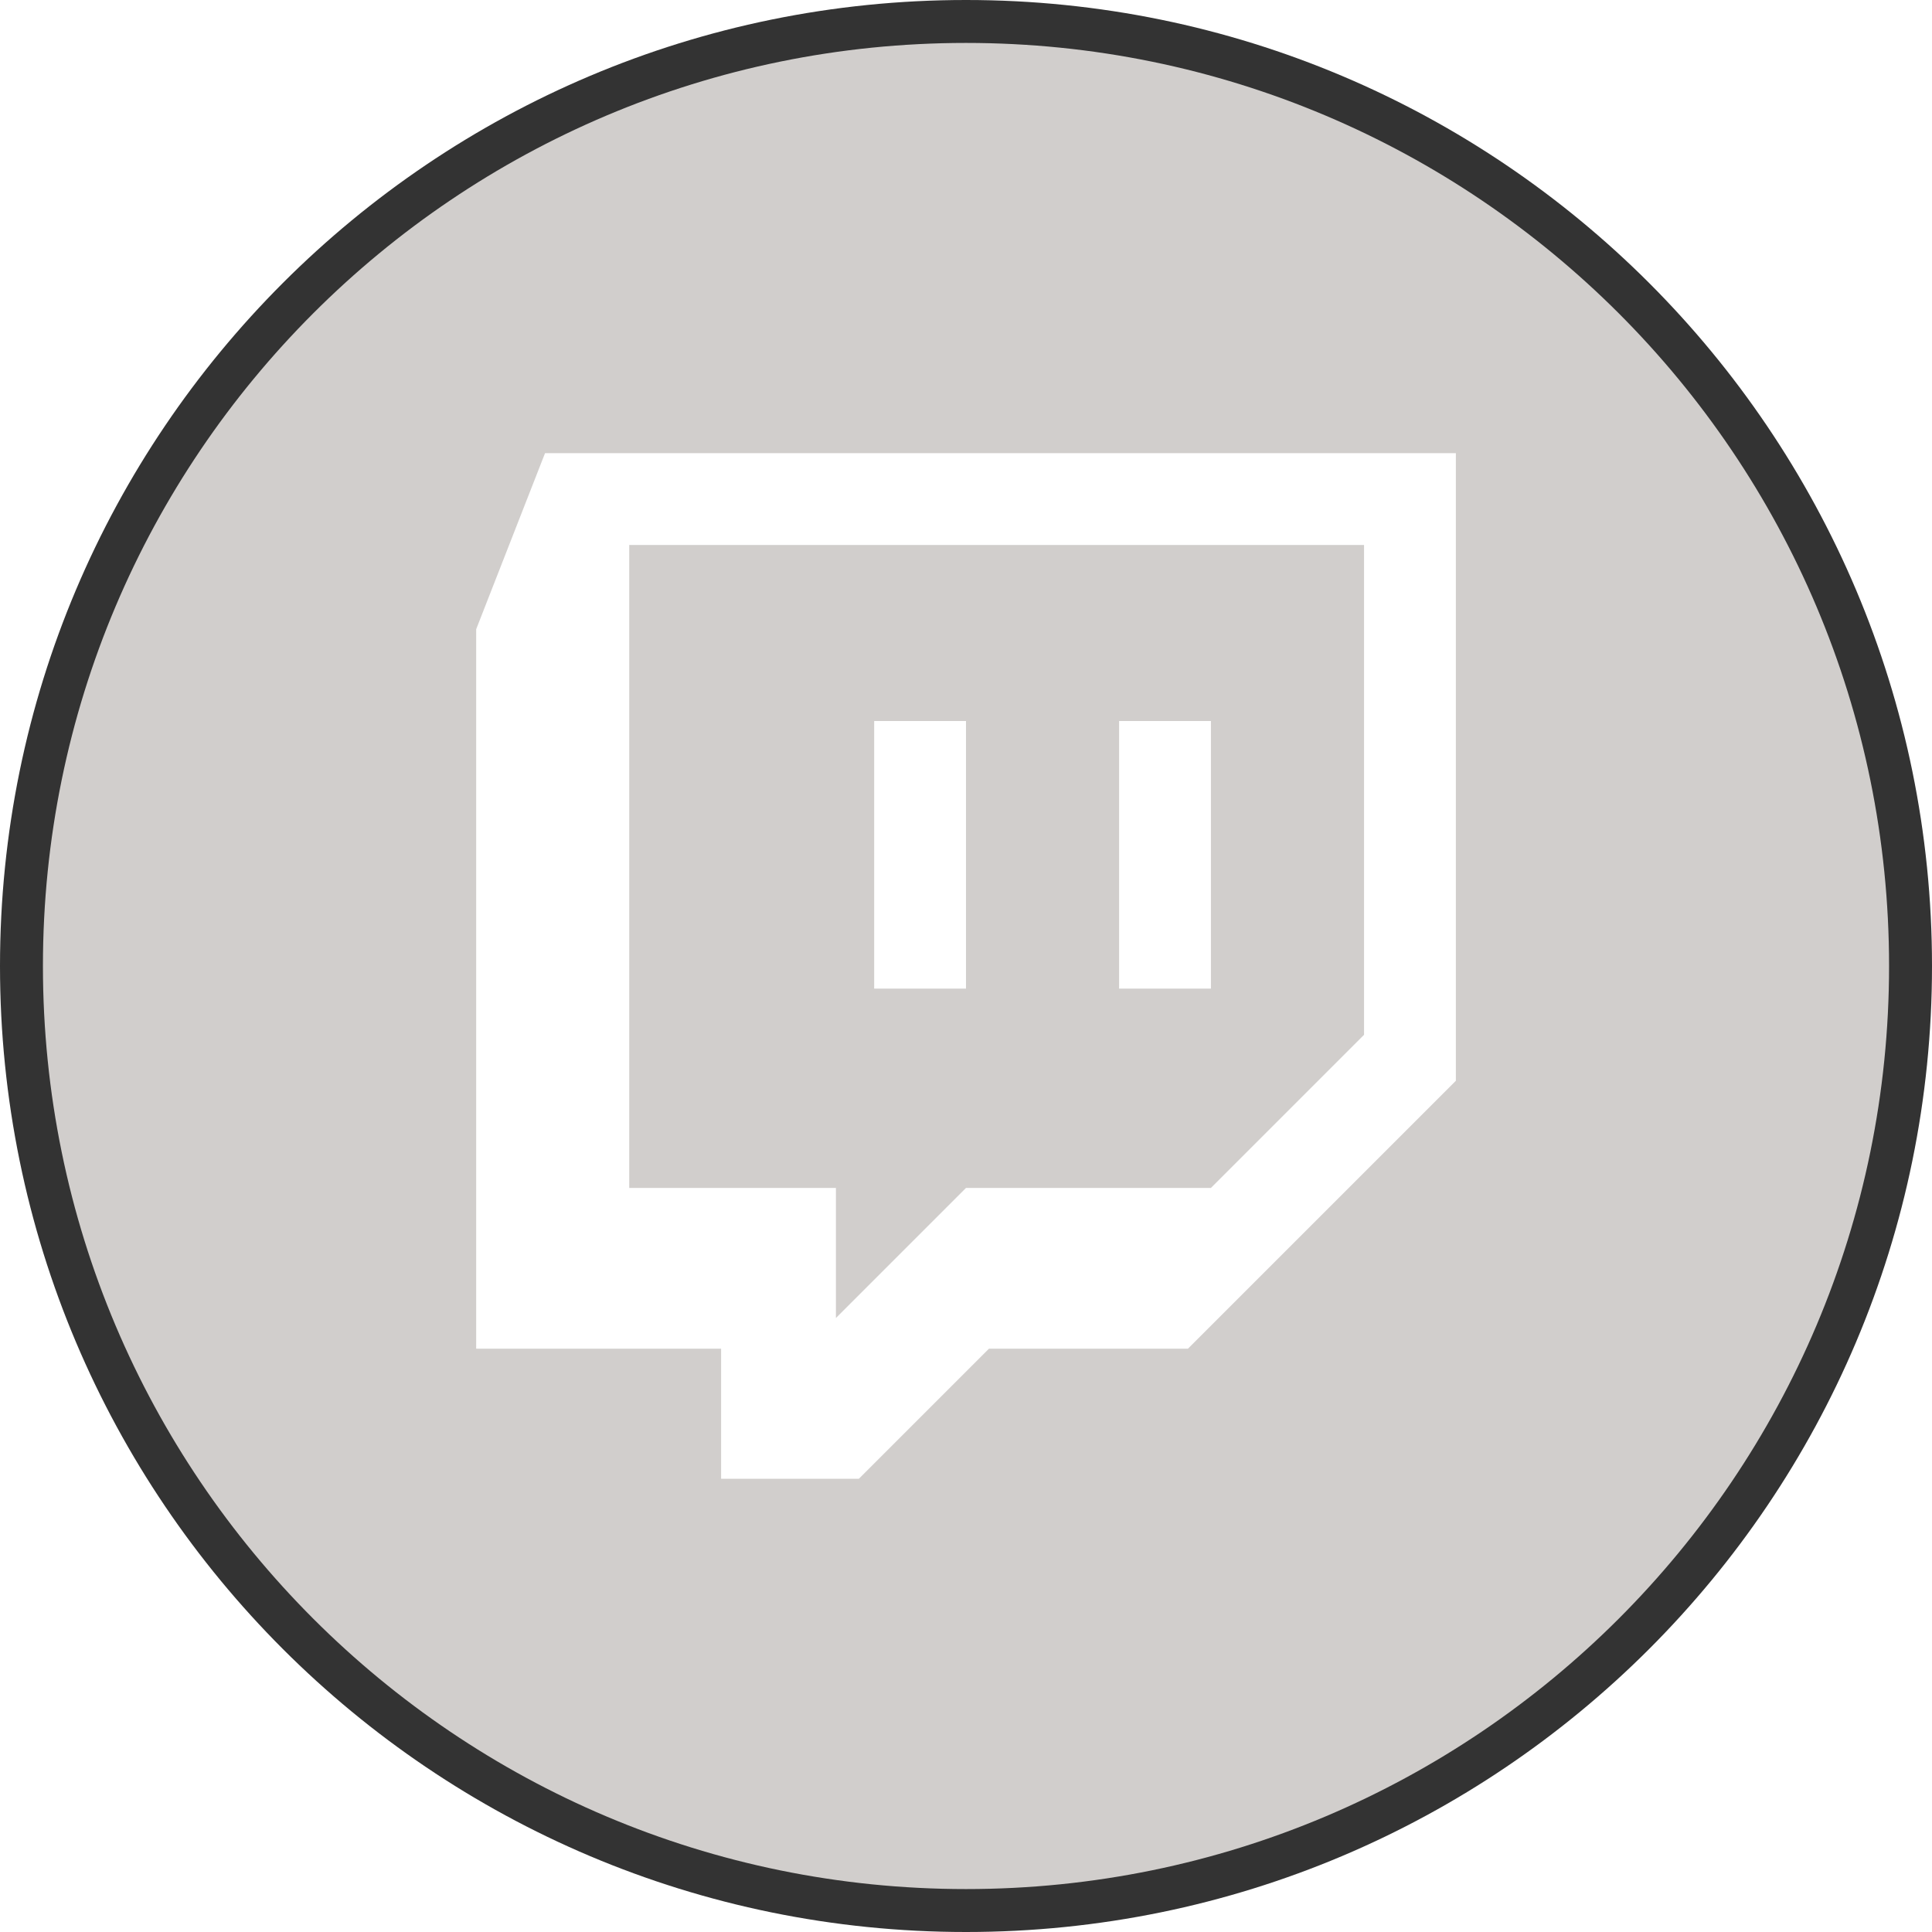
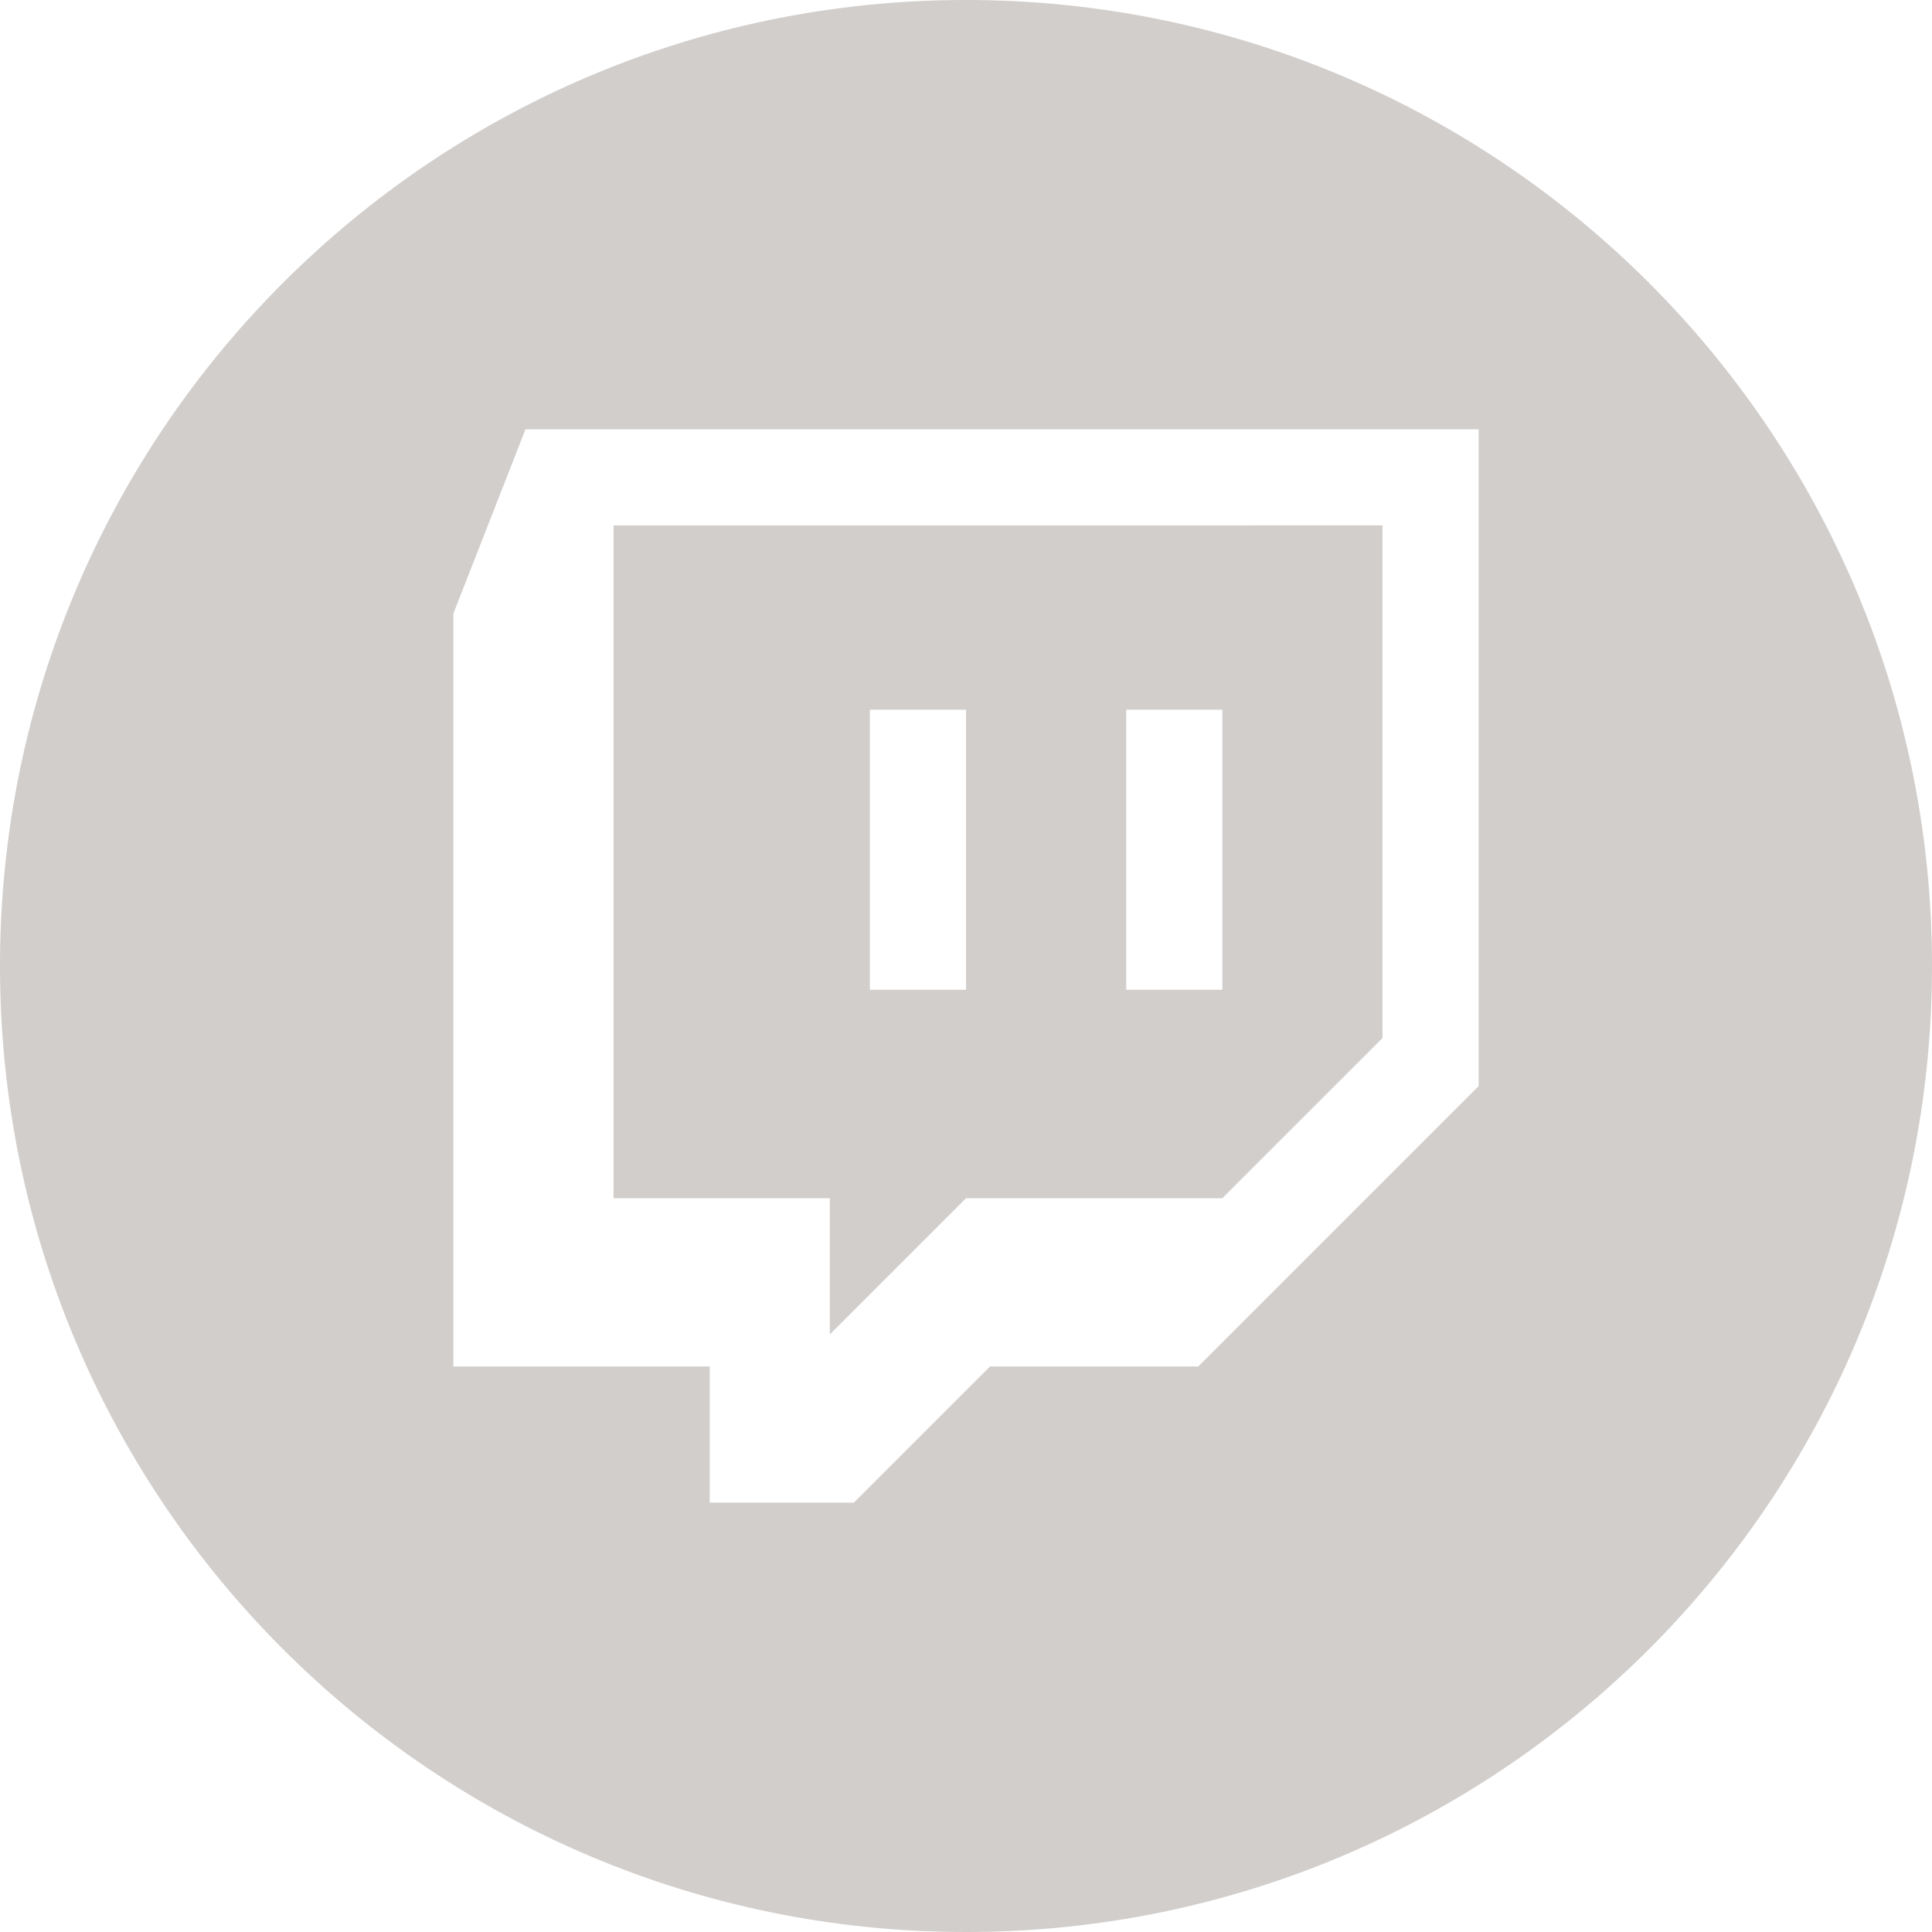
<svg xmlns="http://www.w3.org/2000/svg" class="icon" width="45" height="45" version="1.1" viewBox="0 0 45 45" xml:space="preserve">
-   <path id="Twitch" d="m22.5 0c-12.427 0-22.5 10.073-22.5 22.5s10.073 22.5 22.5 22.5 22.5-10.073 22.5-22.5-10.073-22.5-22.5-22.5zm-4.965 8.117c0.823 0.006 1.483 0.279 1.91 0.725 0.976 0.017 1.951 0.041 2.926 0.094 1.425 0.073 2.85 0.151 4.277 0.166 1.078 0.029 2.155 0.064 3.232 0.104 0.333 0.012 0.667 0.03 1 0.033 0.129 0.001 0.744-0.004 0.84-0.002 0.208 0.005 0.415 0.018 0.623 0.027 0.847 0.184 1.271 0.188 1.908 0.736h0.188v0.174c0.029 0.028 0.056 0.05 0.086 0.08 0.664 0.667 0.789 1.245 0.924 2.088 0.021 0.132 0.019 0.643 0.02 0.785-0.009 0.861-0.023 1.722-0.055 2.582-0.047 1.218-0.107 2.436-0.211 3.65-0.099 1.133-0.17 2.268-0.293 3.398-0.07 0.477-0.092 0.701-0.205 1.174-0.07 0.293-0.161 0.58-0.266 0.861v0.504l-0.41 0.41c-0.034 0.064-0.064 0.129-0.1 0.191-0.286 0.463-0.324 0.557-0.678 0.984-0.392 0.474-0.865 0.87-1.342 1.254-0.426 0.333-0.861 0.657-1.293 0.982l-2.707 2.709h-1.316c-0.169 0.079-0.355 0.157-0.578 0.236-0.853 0.302-1.645 0.435-2.555 0.314-0.321-0.043-0.567-0.1-0.783-0.17l-2.791 2.791h-3.357v-2.693c-0.252-0.133-0.493-0.29-0.754-0.406-0.061-0.028-0.125-0.05-0.188-0.072h-5.029v-17.537l1.68-4.291h0.932c0.059-0.046 0.118-0.094 0.178-0.139 0.349-0.248 0.703-0.499 1.065-0.725 1.162-0.725 2.236-1.026 3.123-1.02zm-0.842 6.174c0.057 0.351 0.112 0.701 0.164 1.053 0.097 0.688 0.202 1.373 0.305 2.061 0.108 0.649 0.149 1.304 0.154 1.961 0.005 0.661-0.062 1.32-0.145 1.975-0.092 0.621-0.159 1.244-0.205 1.869-0.059 0.635-0.036 1.255 0.033 1.887 0.081 0.485 0.161 0.975 0.312 1.443 0.121 0.219-0.074-0.195-0.025-0.166 0.033 0.02 0.052 0.057 0.078 0.086 0.044 0.05 0.086 0.101 0.131 0.15 0.022 0.024 0.024 0.022 0.039 0.039 0.128 0.048 0.26 0.098 0.373 0.145 0.134 0.057 0.262 0.126 0.393 0.191-0.071-0.233-0.144-0.465-0.203-0.701-0.045-0.178-0.07-0.361-0.1-0.543-0.15-0.905-0.241-1.818-0.275-2.734-0.023-0.652-0.046-1.116-0.043-1.777 0.004-1.059 0.066-2.118 0.189-3.17-0.01-0.135-0.023-0.271-0.033-0.406-0.081-1.104-0.153-2.212-0.336-3.305-0.284-0.004-0.552-0.025-0.807-0.057zm-0.309 0.223c-0.018 0.015-0.037 0.03-0.053 0.045-0.009 0.009-0.013 0.019-0.02 0.029-0.008 0.011-0.039 0.036-0.025 0.033 0.019-0.004 0.078-0.082 0.098-0.107zm6.731 0c0.034 0.275 0.056 0.55 0.082 0.826 0.076-0.019 0.155-0.06 0.234-0.113-0.006-0.233-0.014-0.466-0.016-0.699-0.1-0.005-0.201-0.009-0.301-0.014zm5.836 0.201c0.009 0.652 0.037 1.304 0.074 1.955 0.013 0.156 0.024 0.313 0.037 0.469 0.234-0.262 0.494-0.467 0.771-0.607 0.016-0.346 0.035-0.691 0.049-1.037 0.009-0.249 0.013-0.499 0.02-0.748-0.074-0.003-0.149-0.005-0.223-0.008-0.243-0.009-0.486-0.015-0.729-0.023zm-5.41 2.783c-0.013 0.072-0.018 0.101-0.033 0.184-0.029 0.167-0.05 0.336-0.074 0.504 0.07 0.905 0.142 1.81 0.221 2.715 0.096 1.097-0.053 1.989-0.352 2.676 0.026 0.297 0.058 0.593 0.1 0.889 0.016 0.113 0.1 0.678 0.137 0.812 0.017 0.061 0.054 0.116 0.08 0.174 0.047 0.106 0.098 0.211 0.15 0.314 0.033-9.17e-4 0.066-3e-3 0.1-0.004 0.104-0.002 0.208-0.004 0.312-0.006-0.116-0.434-0.192-0.923-0.213-1.471-0.029-0.75-0.06-1.501-0.104-2.25-0.09-1.514-0.202-3.026-0.324-4.537z" fill="#333" />
-   <path d="m22.5 1c-11.875 0-21.5 9.625-21.5 21.5s9.625 21.5 21.5 21.5 21.5-9.625 21.5-21.5-9.625-21.5-21.5-21.5zm-9.805 9.555h21.215v14.618l-6.24 6.24h-4.635l-3.03 3.03h-3.209v-3.03h-5.705v-16.757zm1.961 2.139v14.975h4.814v3.03l3.03-3.03h5.705l3.566-3.566v-11.41zm5.705 4.1h2.139v6.233h-2.139zm5.705 0h2.139v6.233h-2.139z" fill="#d1cecc" stroke-width="1.536" />
+   <path id="Twitch" d="m22.5 0c-12.427 0-22.5 10.073-22.5 22.5s10.073 22.5 22.5 22.5 22.5-10.073 22.5-22.5-10.073-22.5-22.5-22.5zm-10.261 10h22.201v15.298l-6.53 6.53h-4.851l-3.171 3.171h-3.358v-3.171h-5.97v-17.537zm2.052 2.239v15.671h5.037v3.171l3.171-3.171h5.97l3.732-3.732v-11.94zm5.97 4.291h2.239v6.523h-2.239zm5.971 0h2.239v6.523h-2.239z" fill="#d1cecc" stroke-width="1.607" />
</svg>
